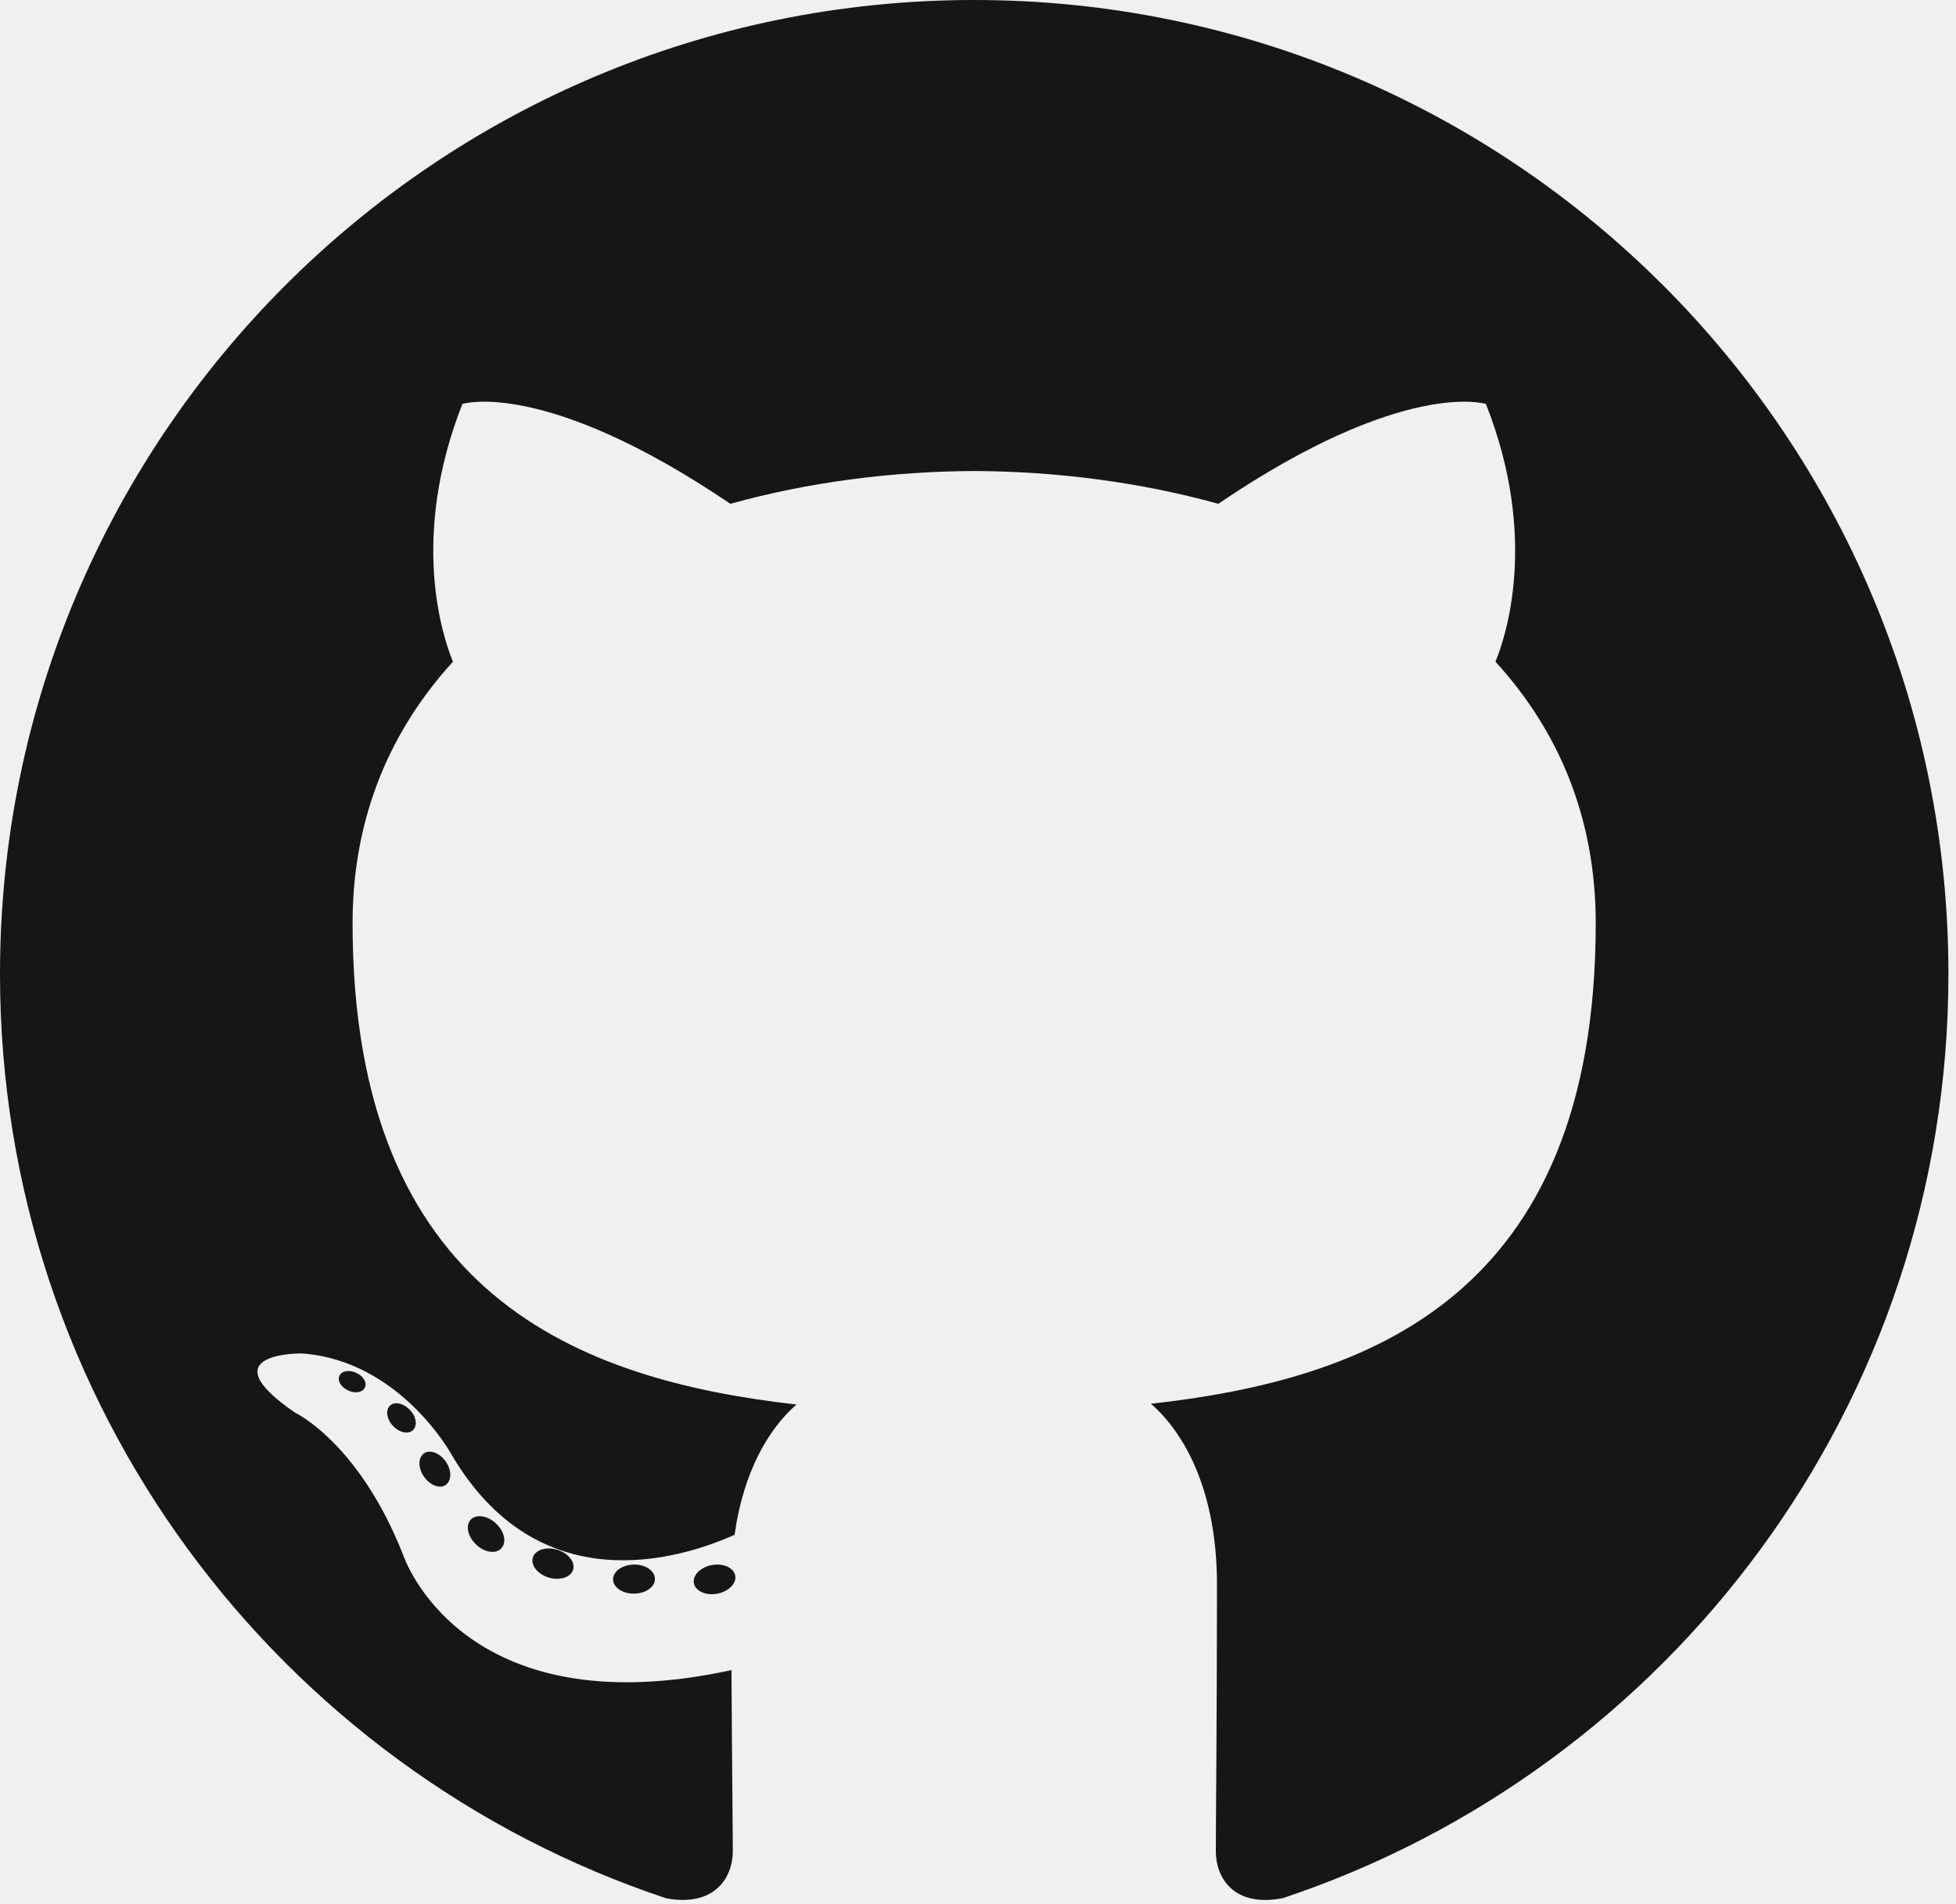
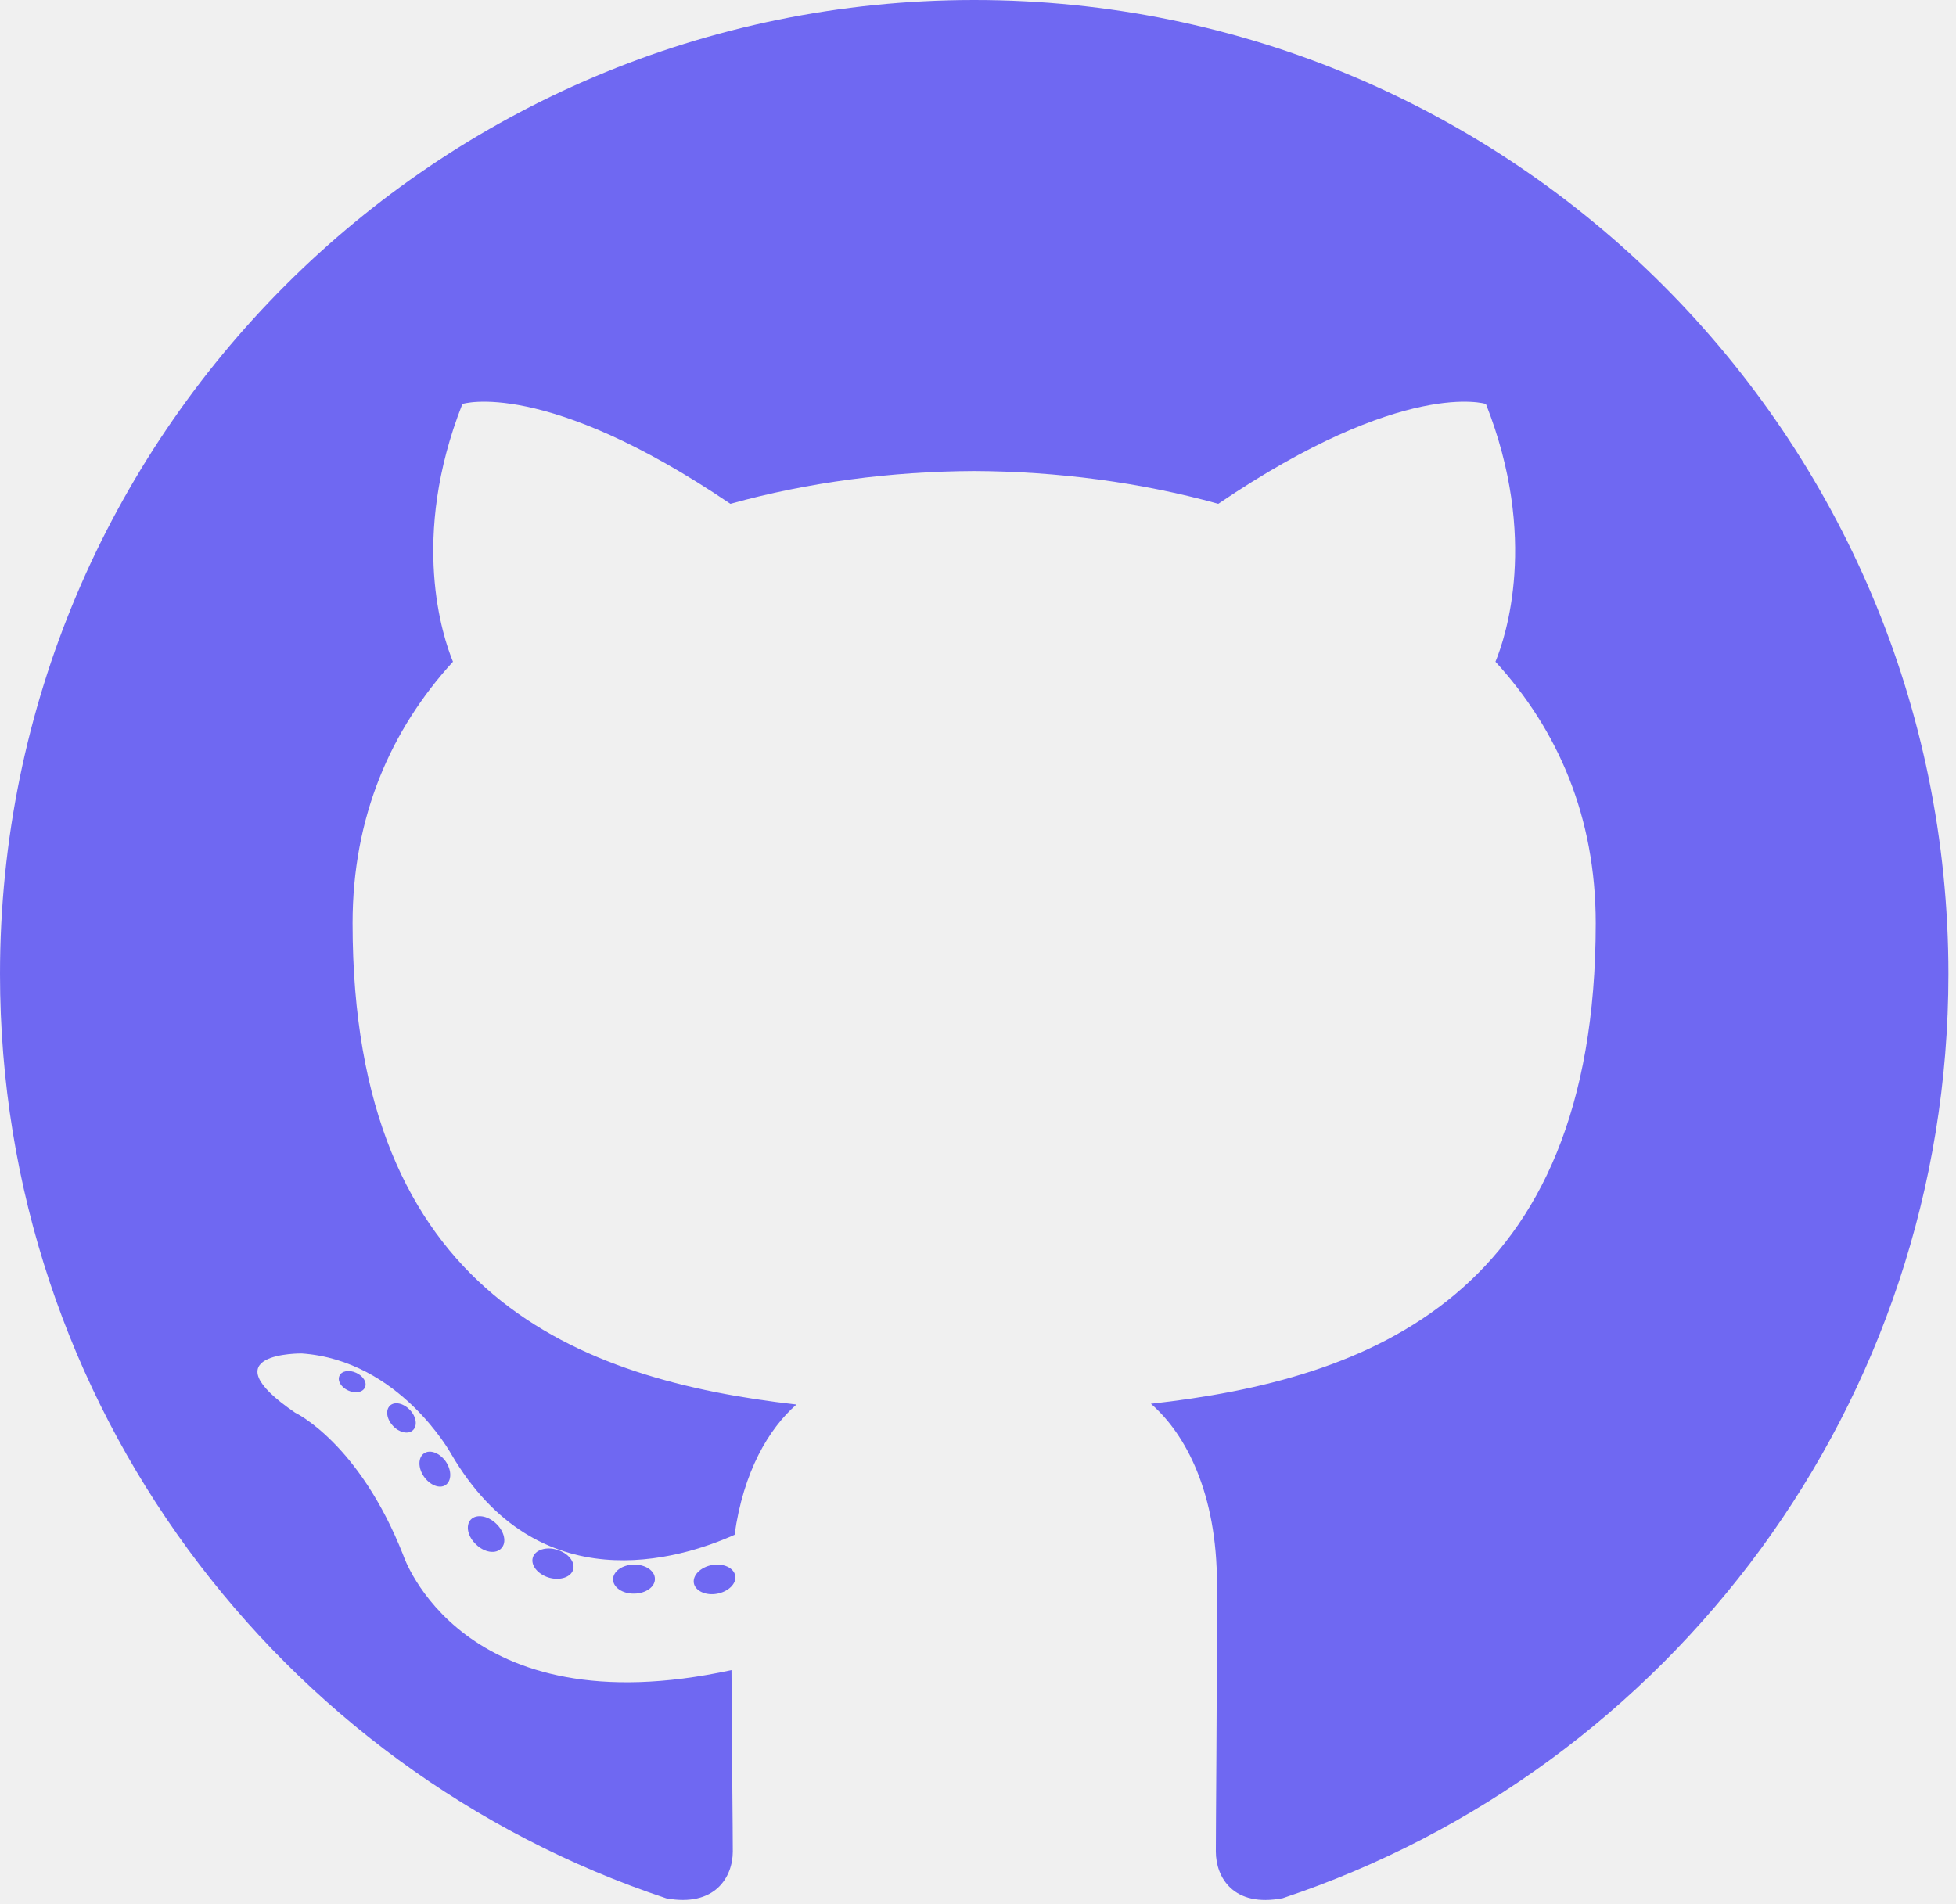
<svg xmlns="http://www.w3.org/2000/svg" width="150" height="146" viewBox="0 0 150 146" fill="none">
  <g clip-path="url(#clip0_58_199)">
-     <path d="M74.71 0C33.454 0 0 33.448 0 74.71C0 107.719 21.407 135.724 51.091 145.603C54.825 146.294 56.196 143.982 56.196 142.008C56.196 140.227 56.126 134.341 56.095 128.099C35.31 132.618 30.924 119.284 30.924 119.284C27.526 110.648 22.629 108.353 22.629 108.353C15.851 103.716 23.14 103.811 23.14 103.811C30.642 104.338 34.593 111.51 34.593 111.51C41.256 122.931 52.07 119.629 56.333 117.721C57.004 112.891 58.94 109.596 61.076 107.73C44.483 105.841 27.038 99.435 27.038 70.808C27.038 62.652 29.957 55.987 34.736 50.755C33.96 48.873 31.403 41.275 35.46 30.984C35.46 30.984 41.733 28.976 56.01 38.642C61.969 36.986 68.361 36.156 74.71 36.128C81.059 36.156 87.455 36.986 93.426 38.642C107.686 28.976 113.951 30.984 113.951 30.984C118.017 41.275 115.459 48.873 114.683 50.755C119.473 55.987 122.372 62.651 122.372 70.808C122.372 99.503 104.895 105.821 88.259 107.671C90.938 109.989 93.326 114.536 93.326 121.506C93.326 131.502 93.239 139.547 93.239 142.008C93.239 143.996 94.584 146.326 98.371 145.593C128.04 135.703 149.419 107.708 149.419 74.71C149.419 33.448 115.97 0 74.71 0Z" fill="#161614" />
-     <path d="M27.982 106.426C27.817 106.797 27.233 106.908 26.701 106.654C26.159 106.41 25.855 105.904 26.03 105.531C26.191 105.149 26.776 105.043 27.317 105.299C27.86 105.543 28.17 106.054 27.982 106.426ZM31.657 109.705C31.3 110.036 30.604 109.882 30.131 109.36C29.642 108.839 29.551 108.143 29.912 107.807C30.279 107.477 30.955 107.631 31.445 108.153C31.934 108.68 32.029 109.372 31.656 109.706M34.178 113.9C33.72 114.219 32.971 113.92 32.508 113.256C32.051 112.592 32.051 111.795 32.518 111.476C32.983 111.156 33.72 111.444 34.188 112.103C34.645 112.778 34.645 113.575 34.177 113.901M38.441 118.76C38.032 119.211 37.16 119.09 36.521 118.474C35.868 117.871 35.686 117.016 36.097 116.565C36.511 116.112 37.388 116.239 38.032 116.851C38.68 117.452 38.878 118.313 38.441 118.76ZM43.951 120.4C43.771 120.985 42.931 121.251 42.085 121.003C41.24 120.746 40.687 120.061 40.858 119.47C41.033 118.881 41.877 118.604 42.73 118.87C43.573 119.125 44.127 119.805 43.951 120.4ZM50.223 121.096C50.244 121.712 49.526 122.223 48.638 122.234C47.745 122.254 47.022 121.755 47.013 121.149C47.013 120.527 47.714 120.021 48.607 120.006C49.495 119.988 50.223 120.483 50.223 121.096ZM56.384 120.86C56.49 121.461 55.873 122.078 54.991 122.242C54.124 122.401 53.321 122.03 53.21 121.434C53.102 120.817 53.732 120.2 54.597 120.04C55.481 119.887 56.271 120.248 56.384 120.86Z" fill="#161614" />
+     <path d="M74.71 0C33.454 0 0 33.448 0 74.71C0 107.719 21.407 135.724 51.091 145.603C54.825 146.294 56.196 143.982 56.196 142.008C56.196 140.227 56.126 134.341 56.095 128.099C35.31 132.618 30.924 119.284 30.924 119.284C27.526 110.648 22.629 108.353 22.629 108.353C15.851 103.716 23.14 103.811 23.14 103.811C30.642 104.338 34.593 111.51 34.593 111.51C41.256 122.931 52.07 119.629 56.333 117.721C57.004 112.891 58.94 109.596 61.076 107.73C44.483 105.841 27.038 99.435 27.038 70.808C27.038 62.652 29.957 55.987 34.736 50.755C33.96 48.873 31.403 41.275 35.46 30.984C35.46 30.984 41.733 28.976 56.01 38.642C61.969 36.986 68.361 36.156 74.71 36.128C81.059 36.156 87.455 36.986 93.426 38.642C107.686 28.976 113.951 30.984 113.951 30.984C118.017 41.275 115.459 48.873 114.683 50.755C119.473 55.987 122.372 62.651 122.372 70.808C122.372 99.503 104.895 105.821 88.259 107.671C90.938 109.989 93.326 114.536 93.326 121.506C93.326 131.502 93.239 139.547 93.239 142.008C93.239 143.996 94.584 146.326 98.371 145.593C128.04 135.703 149.419 107.708 149.419 74.71C149.419 33.448 115.97 0 74.71 0Z" fill="#6F68F2" />
+     <path d="M27.982 106.426C27.817 106.797 27.233 106.908 26.701 106.654C26.159 106.41 25.855 105.904 26.03 105.531C26.191 105.149 26.776 105.043 27.317 105.299C27.86 105.543 28.17 106.054 27.982 106.426ZM31.657 109.705C31.3 110.036 30.604 109.882 30.131 109.36C29.642 108.839 29.551 108.143 29.912 107.807C30.279 107.477 30.955 107.631 31.445 108.153C31.934 108.68 32.029 109.372 31.656 109.706M34.178 113.9C33.72 114.219 32.971 113.92 32.508 113.256C32.051 112.592 32.051 111.795 32.518 111.476C32.983 111.156 33.72 111.444 34.188 112.103C34.645 112.778 34.645 113.575 34.177 113.901M38.441 118.76C38.032 119.211 37.16 119.09 36.521 118.474C35.868 117.871 35.686 117.016 36.097 116.565C36.511 116.112 37.388 116.239 38.032 116.851C38.68 117.452 38.878 118.313 38.441 118.76ZM43.951 120.4C43.771 120.985 42.931 121.251 42.085 121.003C41.24 120.746 40.687 120.061 40.858 119.47C41.033 118.881 41.877 118.604 42.73 118.87C43.573 119.125 44.127 119.805 43.951 120.4ZM50.223 121.096C50.244 121.712 49.526 122.223 48.638 122.234C47.745 122.254 47.022 121.755 47.013 121.149C47.013 120.527 47.714 120.021 48.607 120.006C49.495 119.988 50.223 120.483 50.223 121.096ZM56.384 120.86C56.49 121.461 55.873 122.078 54.991 122.242C54.124 122.401 53.321 122.03 53.21 121.434C53.102 120.817 53.732 120.2 54.597 120.04C55.481 119.887 56.271 120.248 56.384 120.86Z" fill="#6F68F2" />
  </g>
  <defs>
    <clipPath id="clip0_58_199">
      <rect width="150" height="145.92" fill="white" />
    </clipPath>
  </defs>
</svg>
